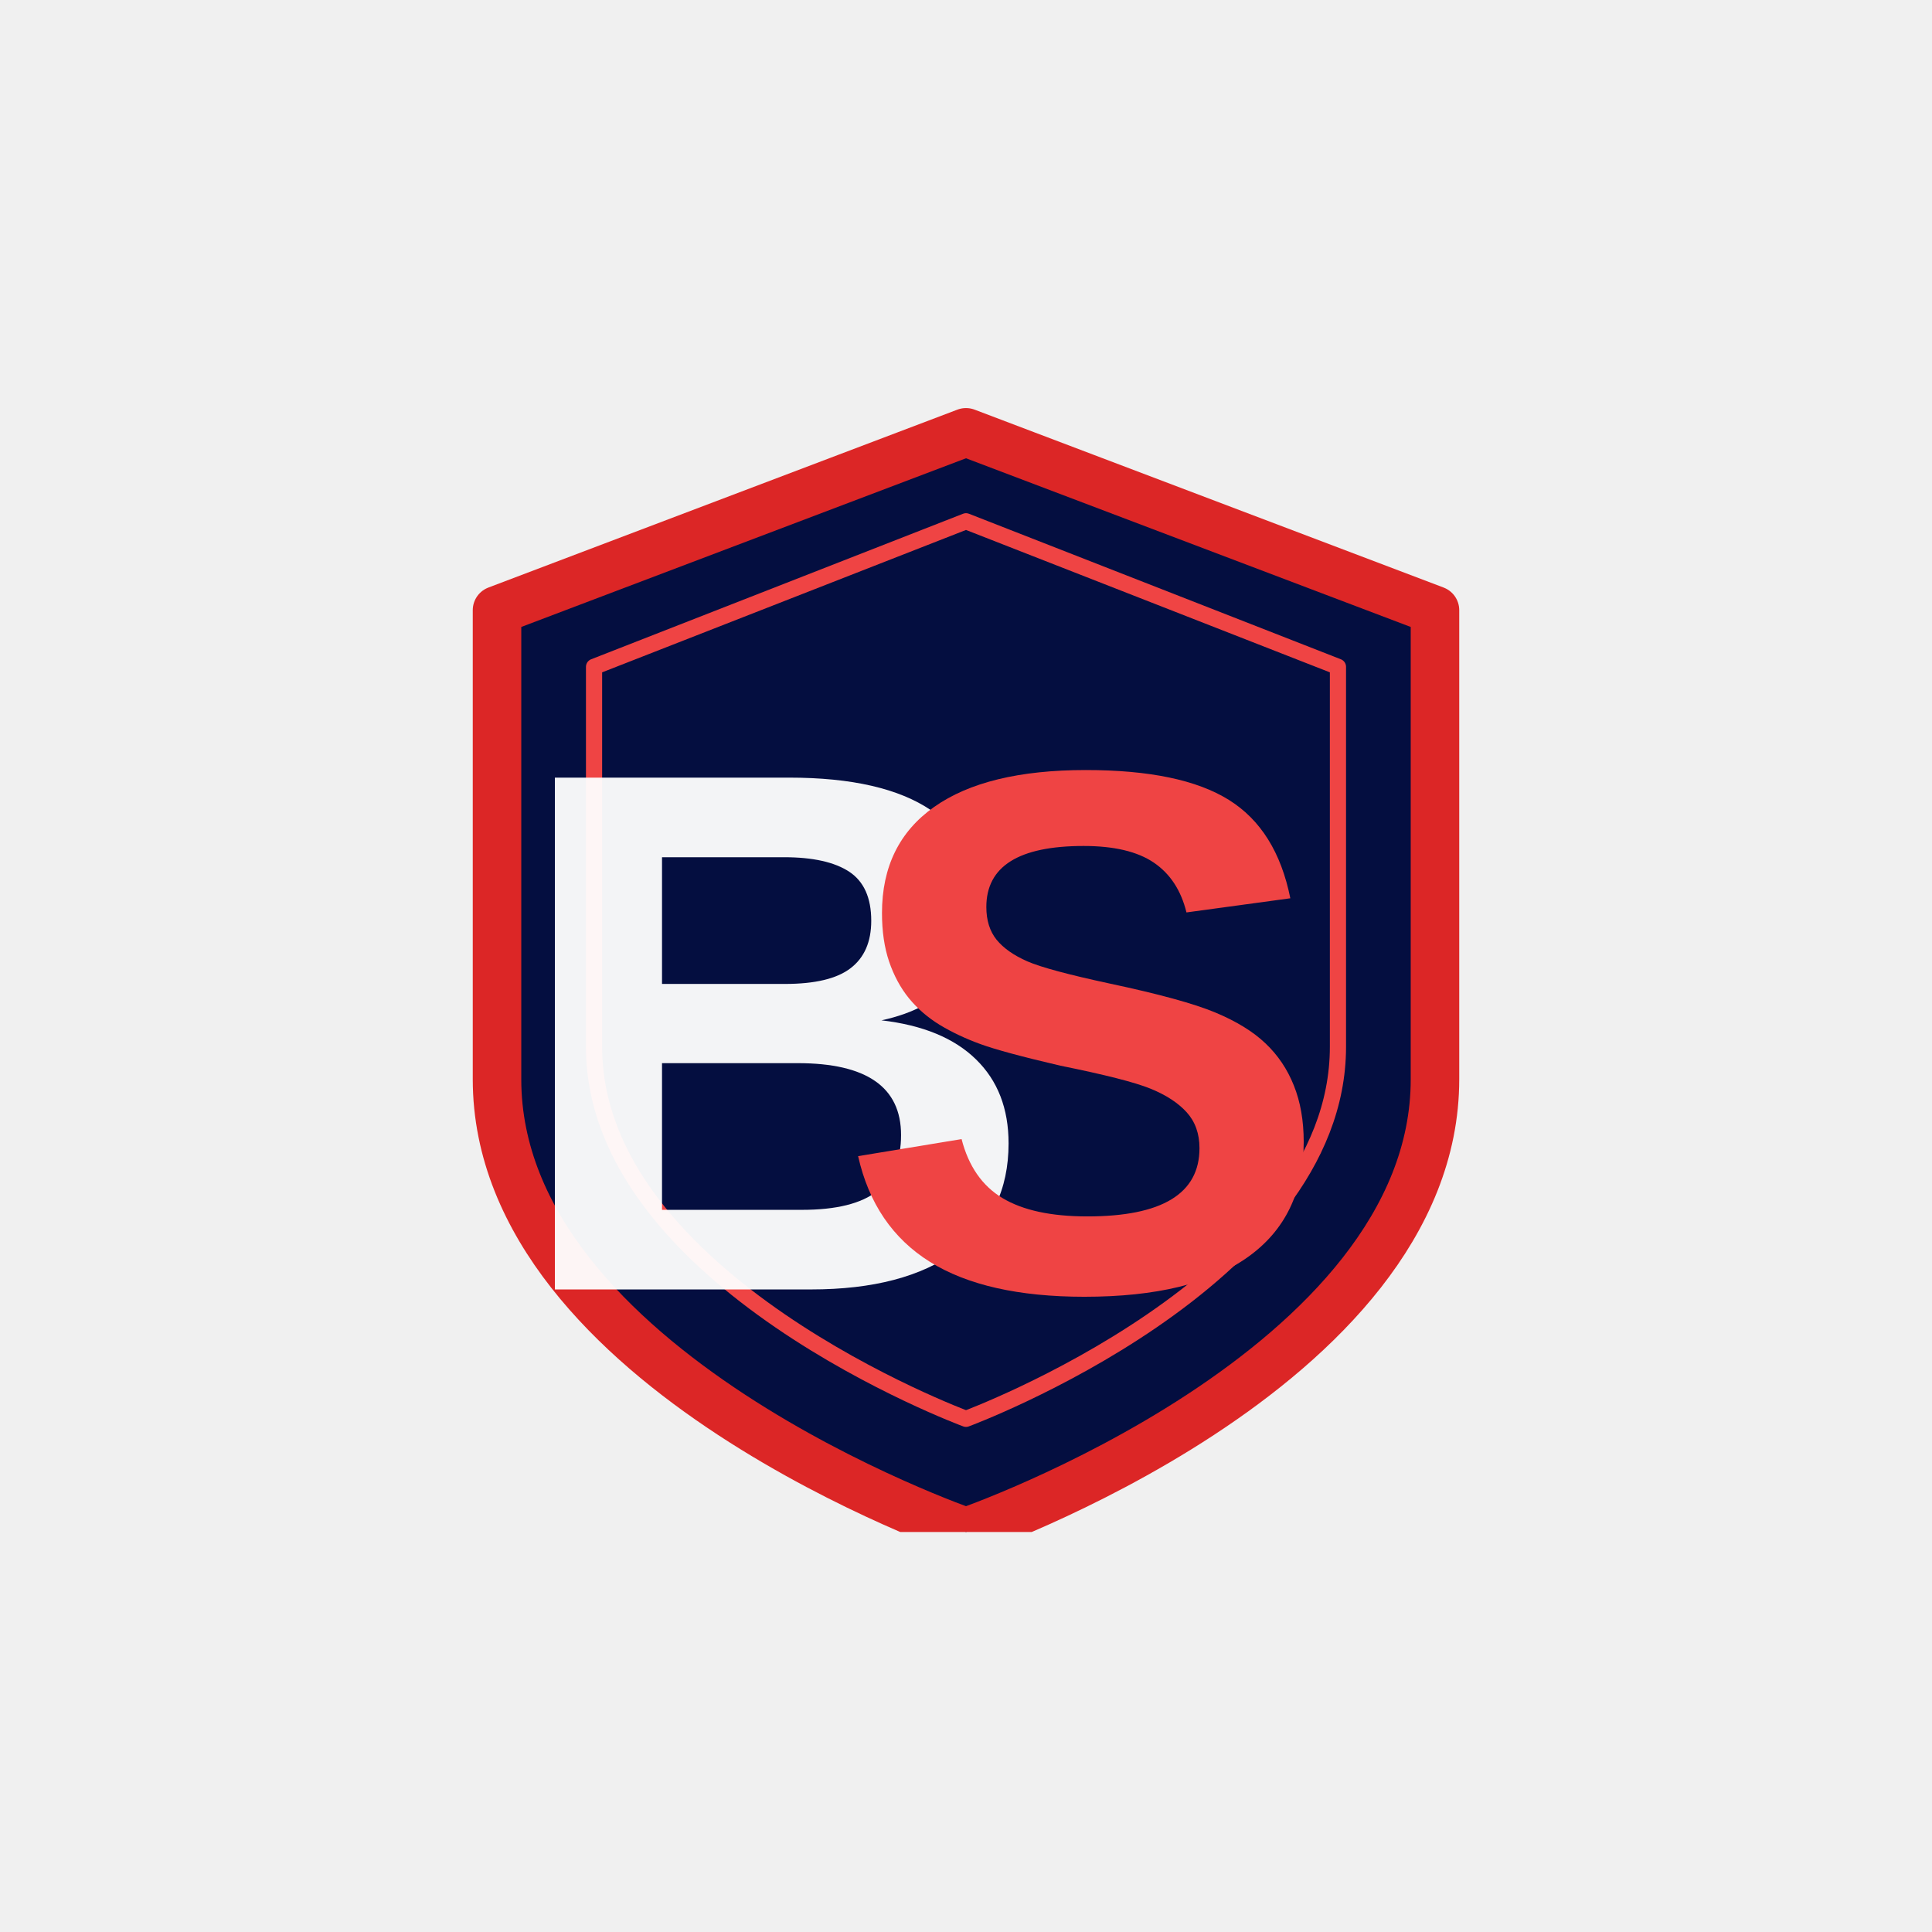
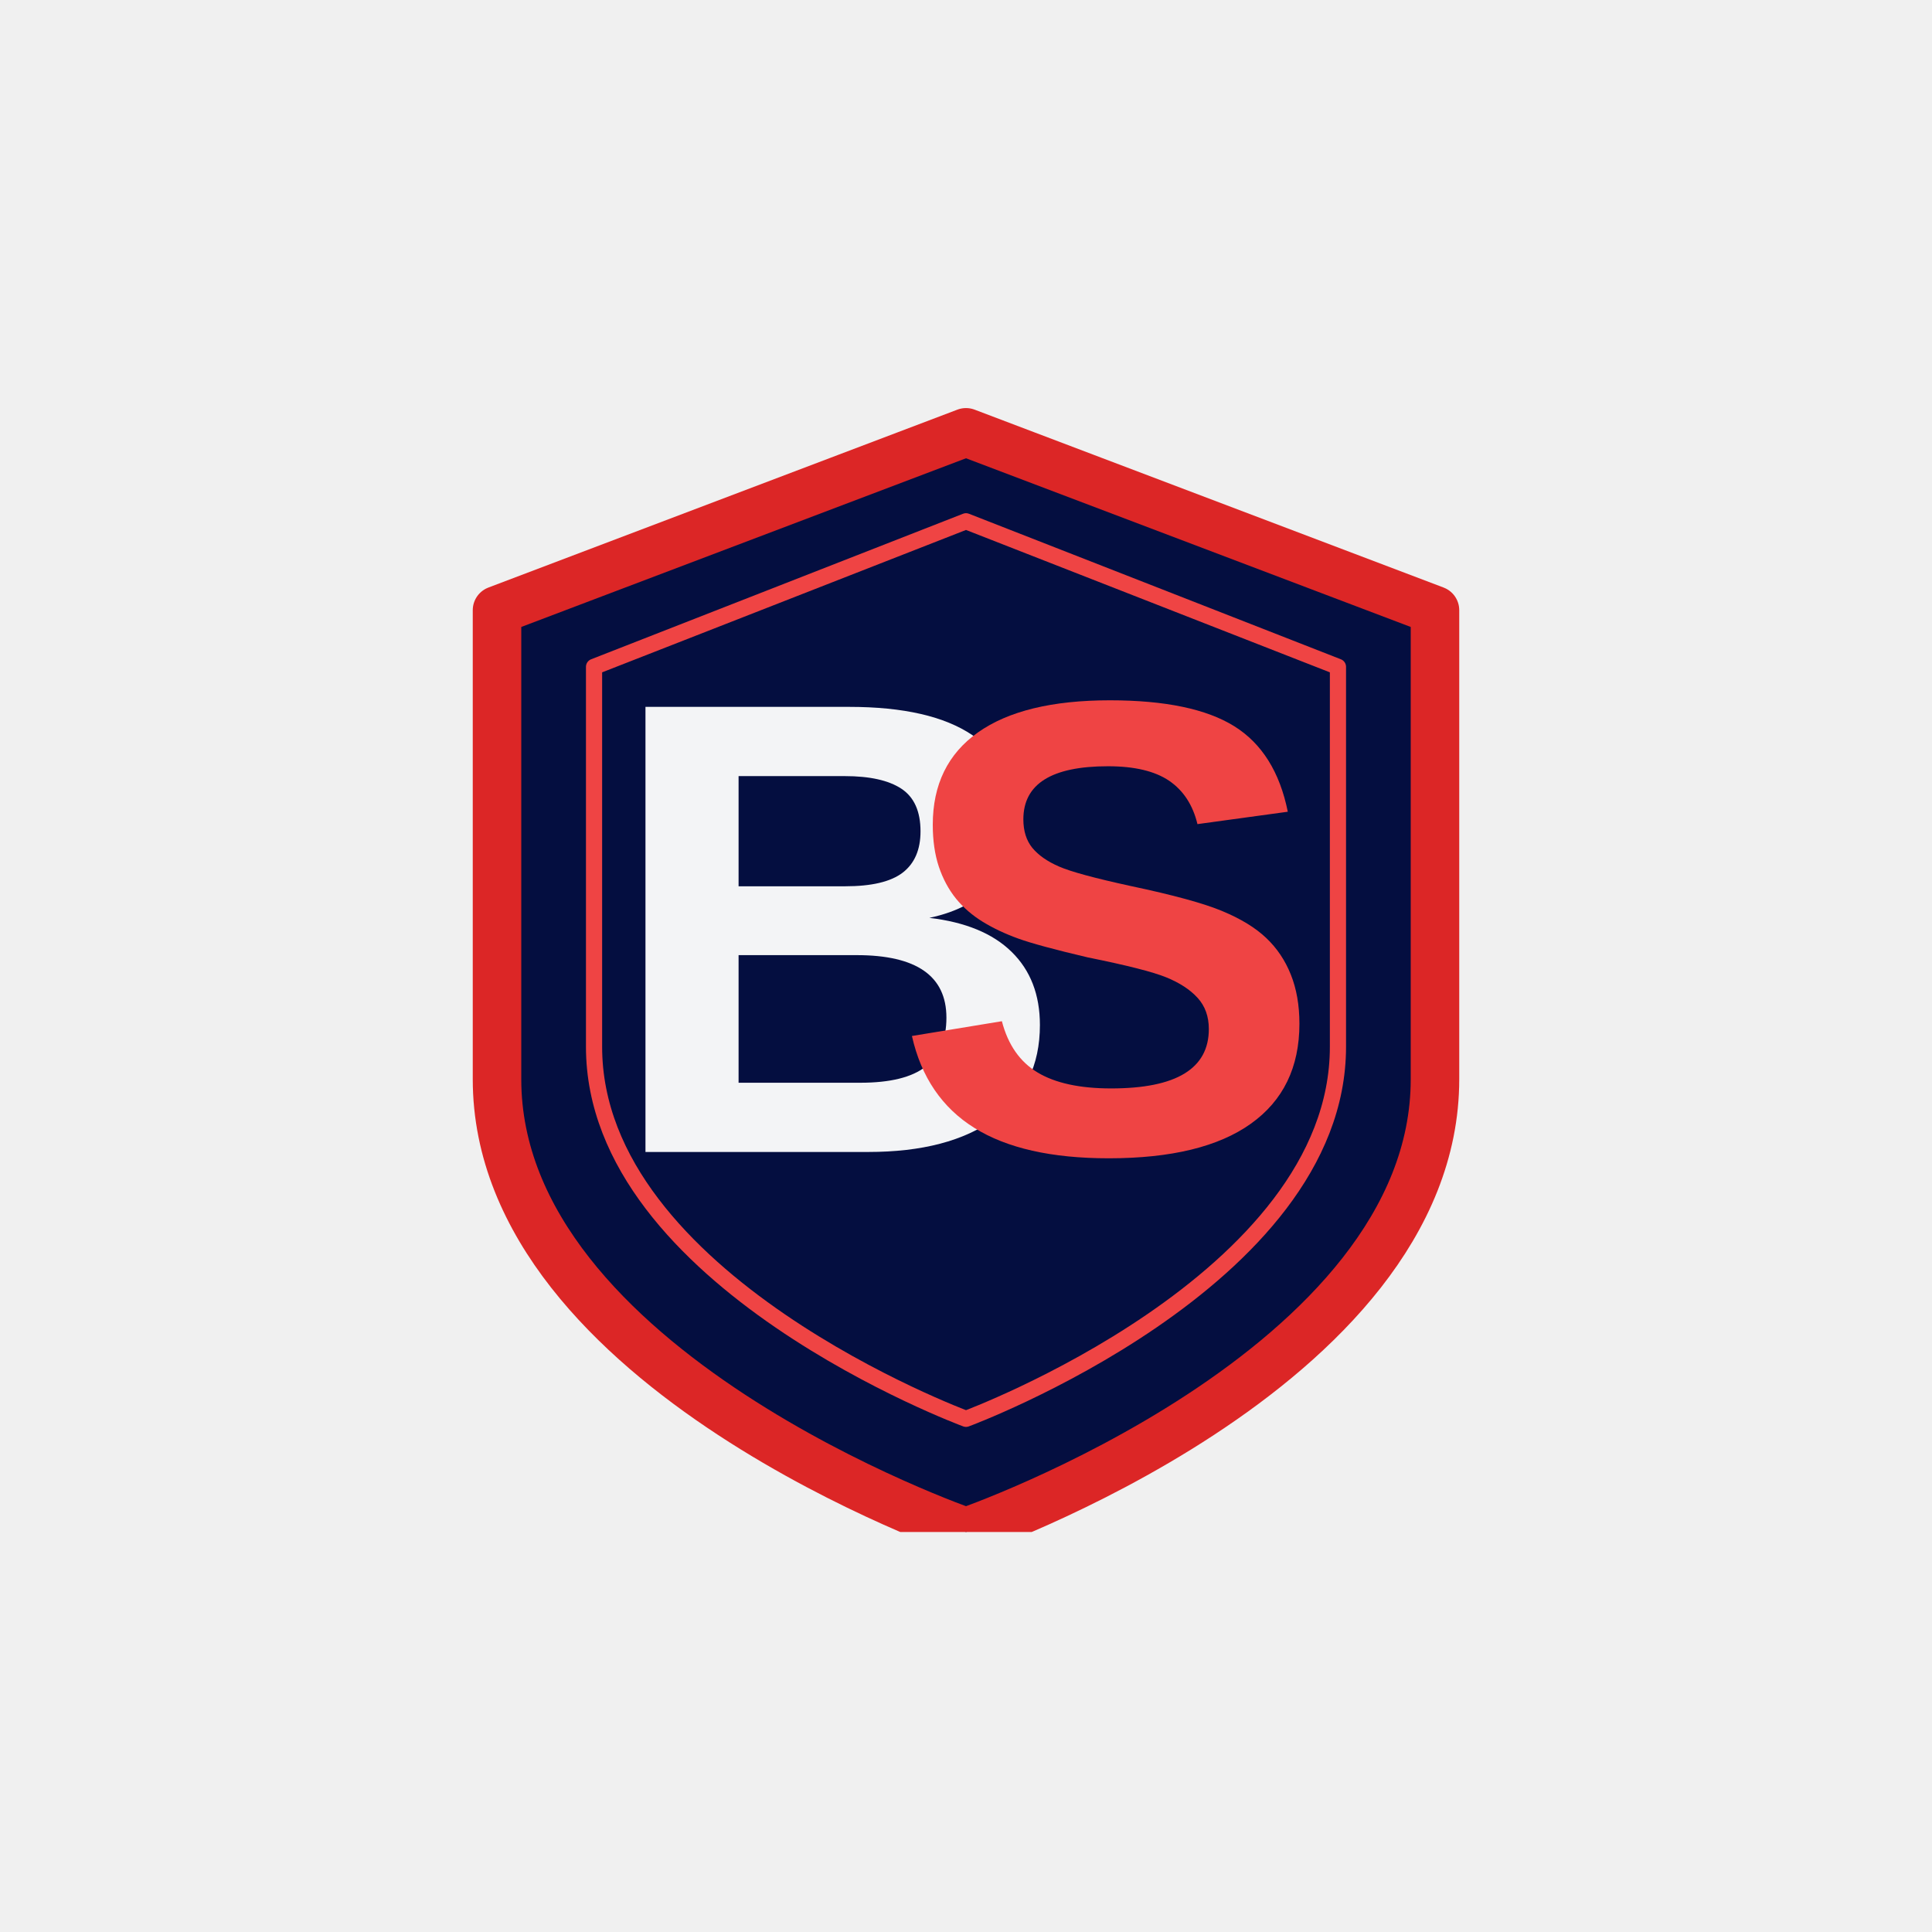
<svg xmlns="http://www.w3.org/2000/svg" width="2048" height="2048" viewBox="0 0 2048 2048" fill="none">
  <g transform="translate(424, 424)">
    <svg width="1200" height="1200" viewBox="0 0 140 140" fill="none">
      <path d="M70 4 L128 26 L128 84 C128 120 70 140 70 140 C70 140 12 120 12 84 L12 26 Z" fill="#040e40" stroke="#dc2626" stroke-width="6" stroke-linejoin="round" />
      <path d="M70 15 L116 33 L116 80 C116 109 70 126 70 126 C70 126 24 109 24 80 L24 33 Z" fill="none" stroke="#ef4444" stroke-width="2" stroke-linejoin="round" />
-       <text x="13" y="110" font-family="'Arial Black','Arial',sans-serif" font-weight="900" font-size="92" fill="#ffffff" opacity="0.95">B</text>
-       <text x="54" y="110" font-family="'Arial Black','Arial',sans-serif" font-weight="900" font-size="92" fill="#ef4444">S</text>
+       <text x="25" y="93" font-family="'Arial Black','Arial',sans-serif" font-weight="900" font-size="80" fill="#ffffff" opacity="0.95">B</text>
+       <text x="61" y="93" font-family="'Arial Black','Arial',sans-serif" font-weight="900" font-size="80" fill="#ef4444">S</text>
    </svg>
  </g>
</svg>
